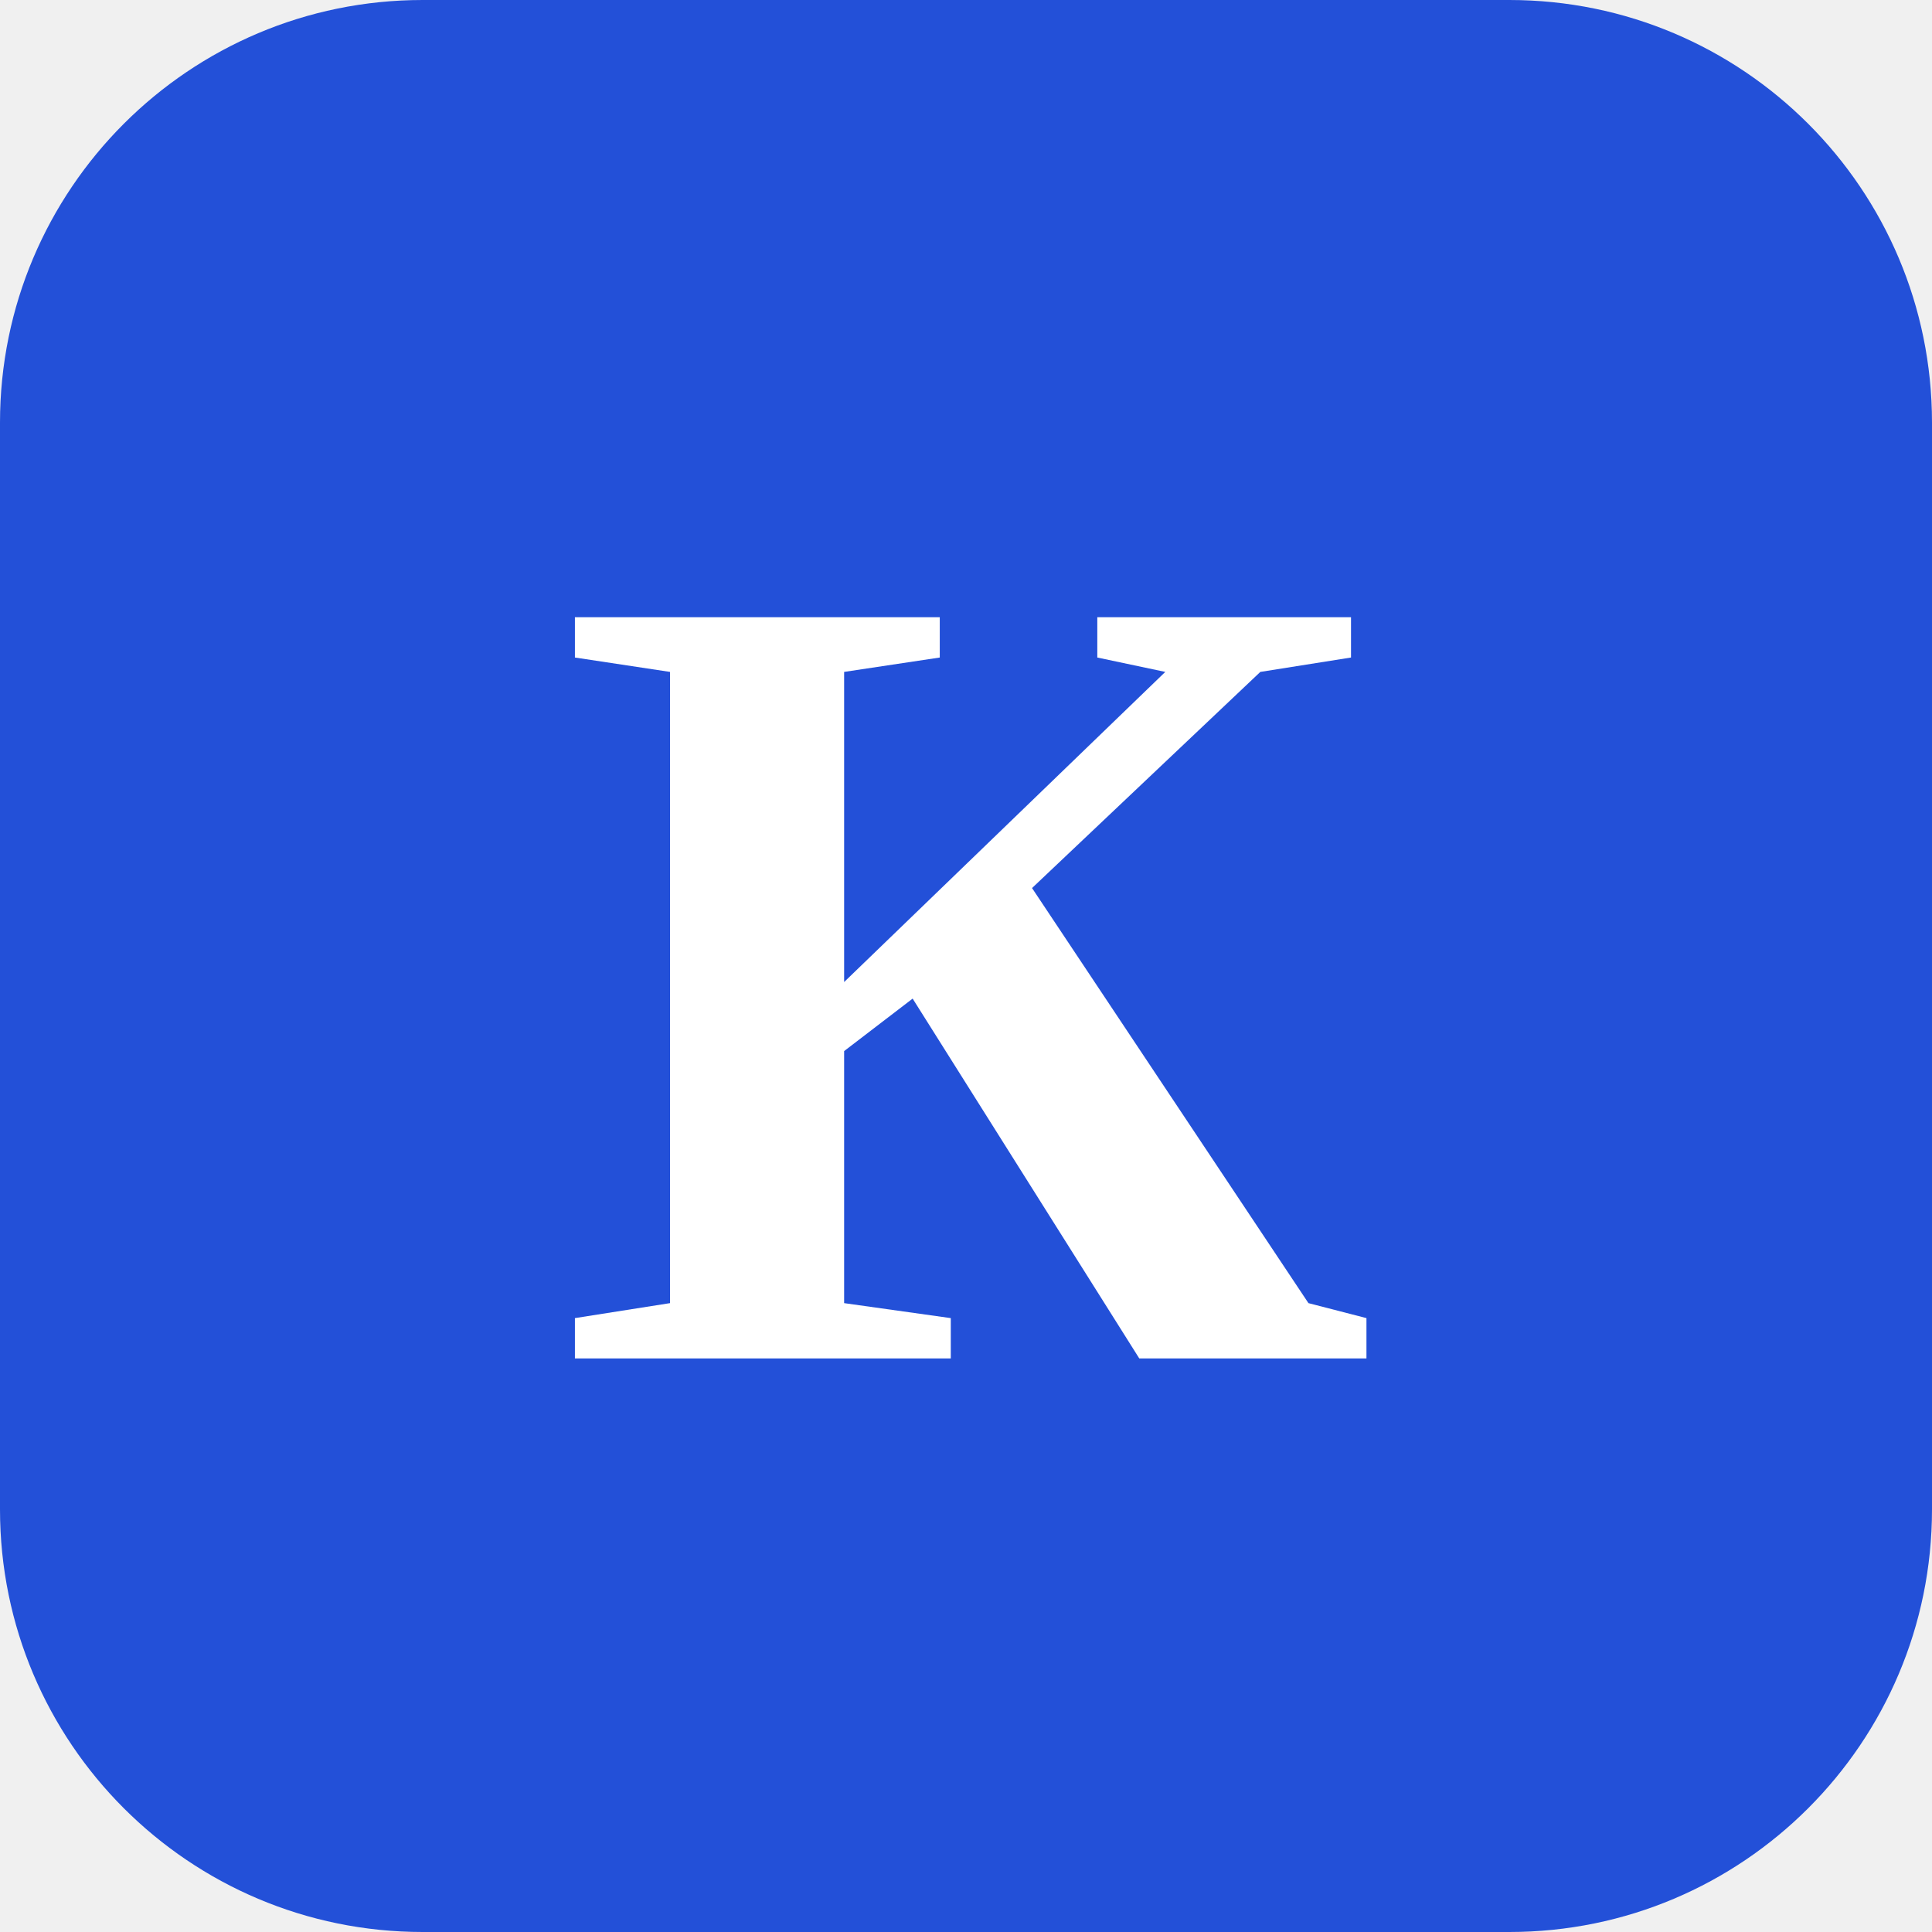
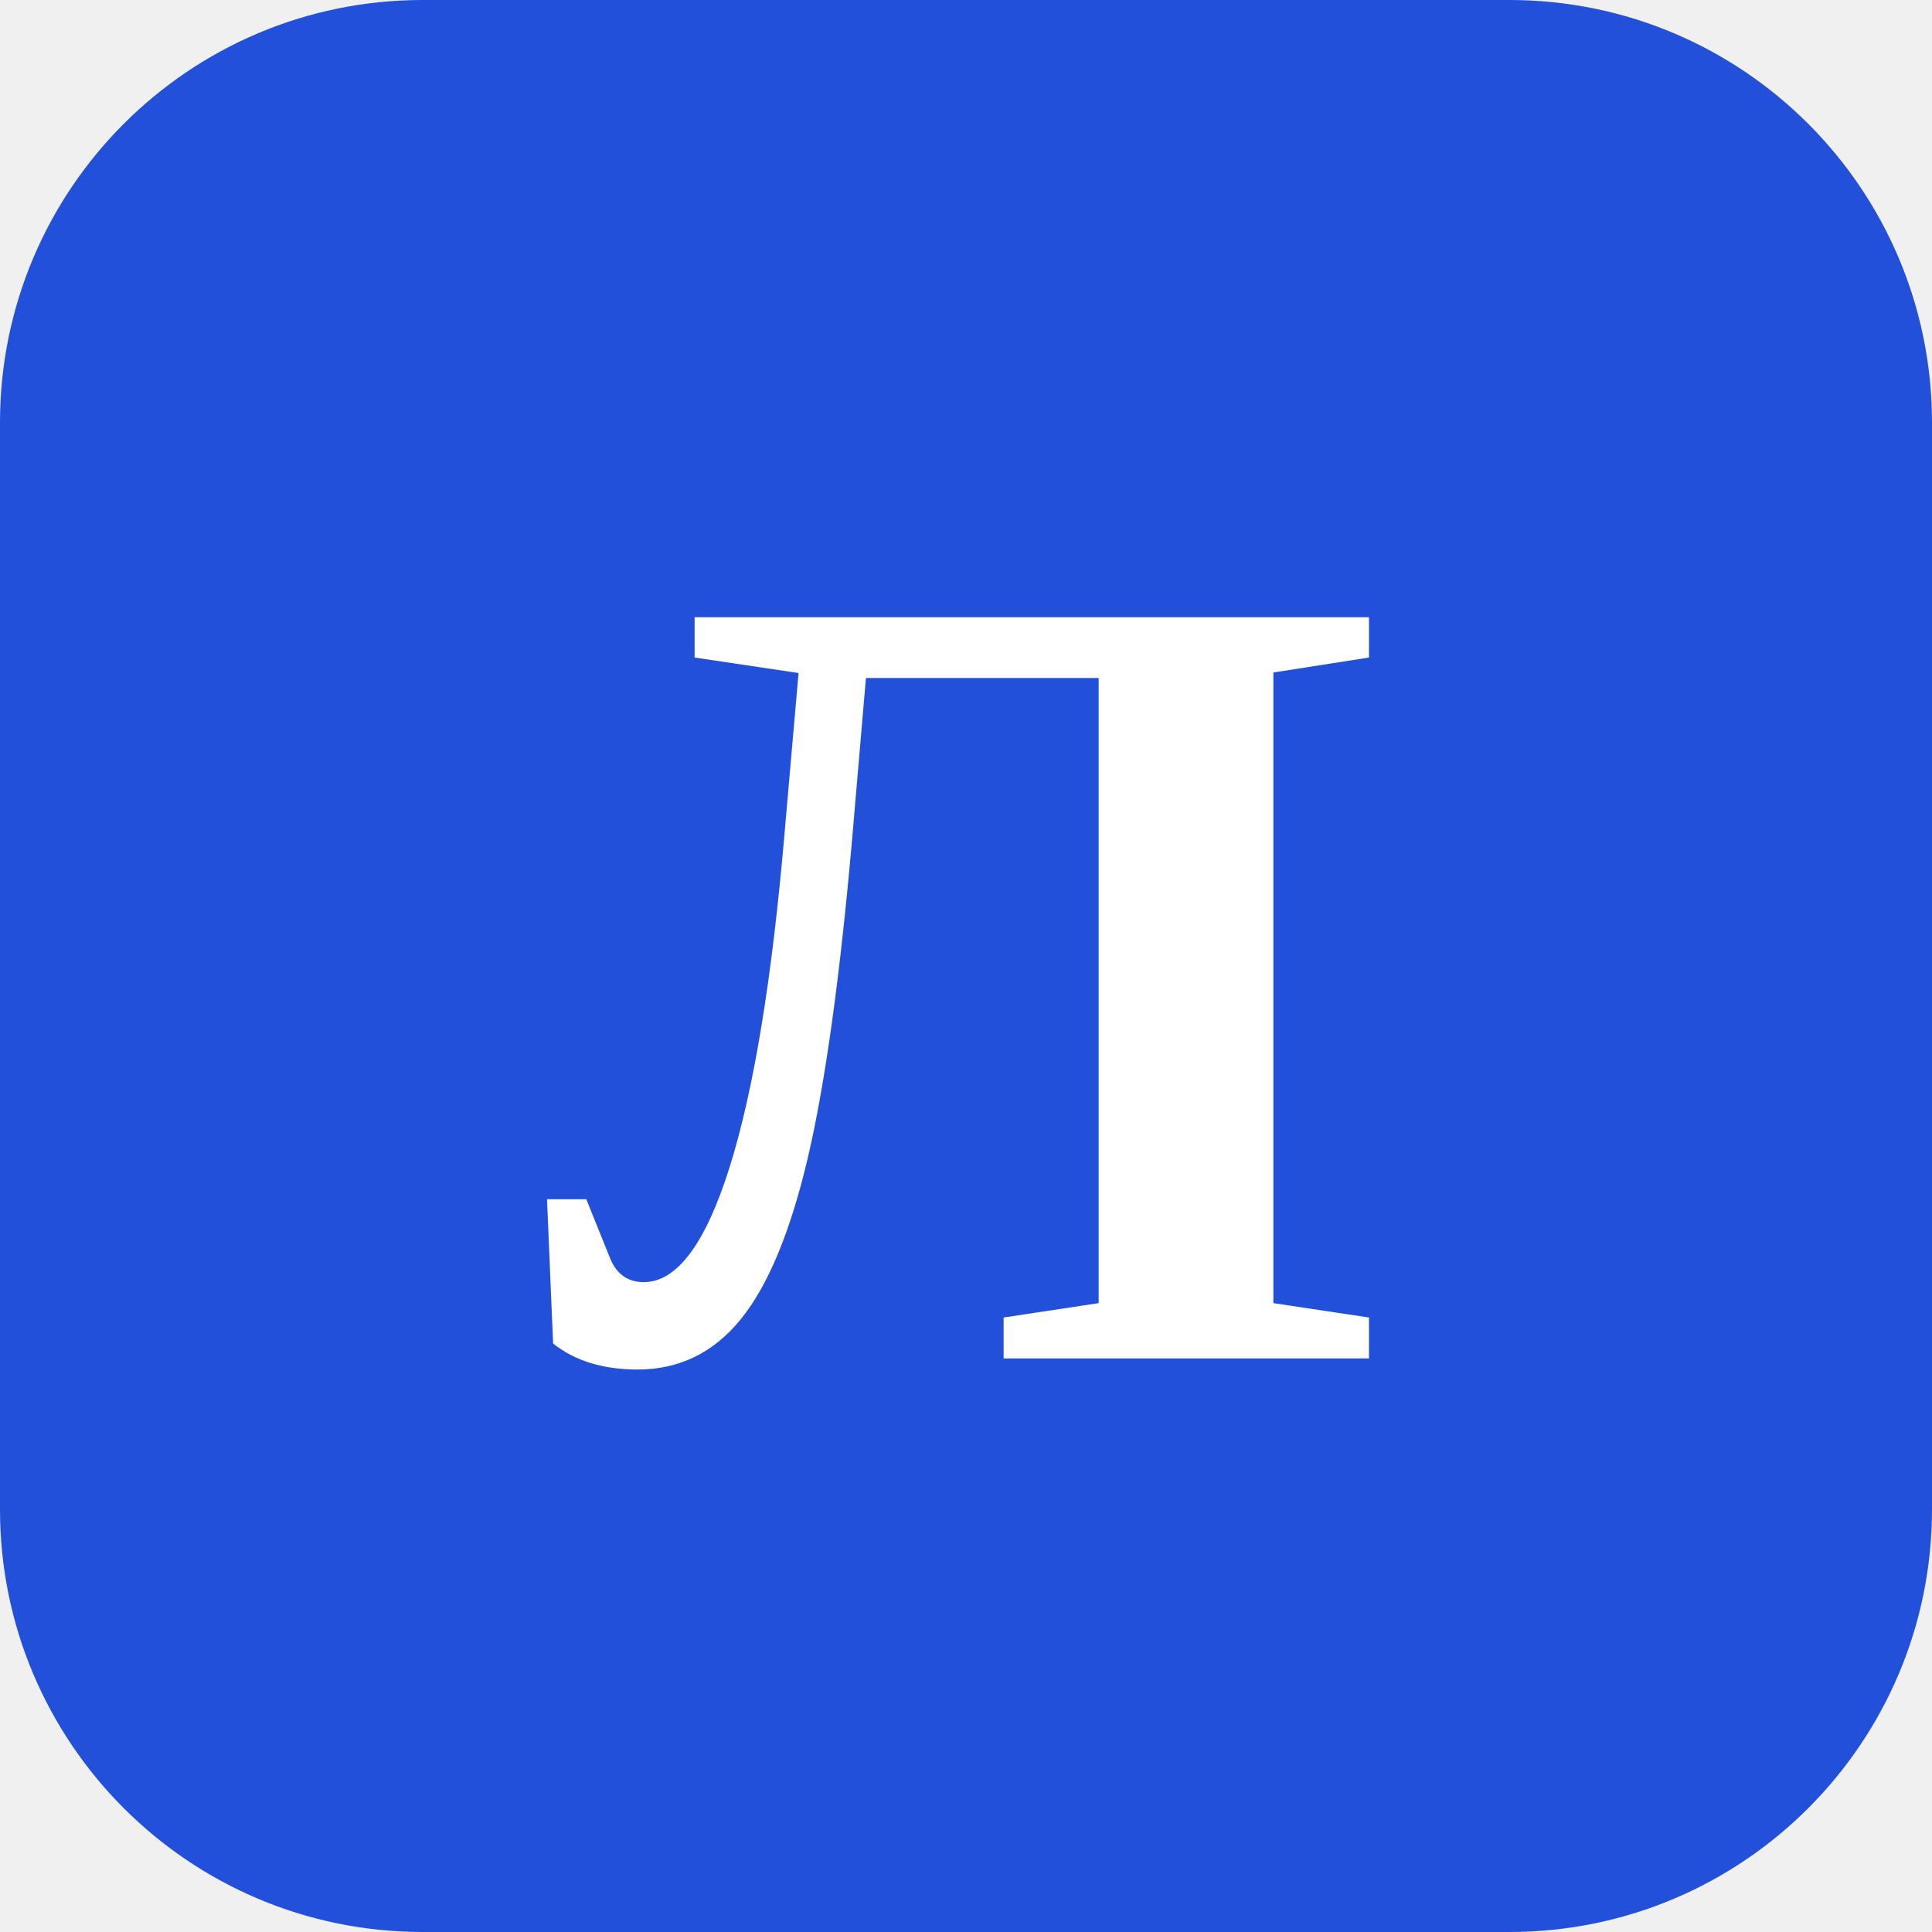
<svg xmlns="http://www.w3.org/2000/svg" viewBox="0 0 512 512">
  <rect width="512" height="512" rx="112" fill="#2350d8" />
-   <text x="256" y="360" text-anchor="middle" font-family="Georgia, 'Times New Roman', serif" font-weight="700" font-size="300" fill="#fff">К</text>
+   <text x="256" y="360" text-anchor="middle" font-family="Georgia, 'Times New Roman', serif" font-weight="700" font-size="300" fill="#fff">Л</text>
</svg>
